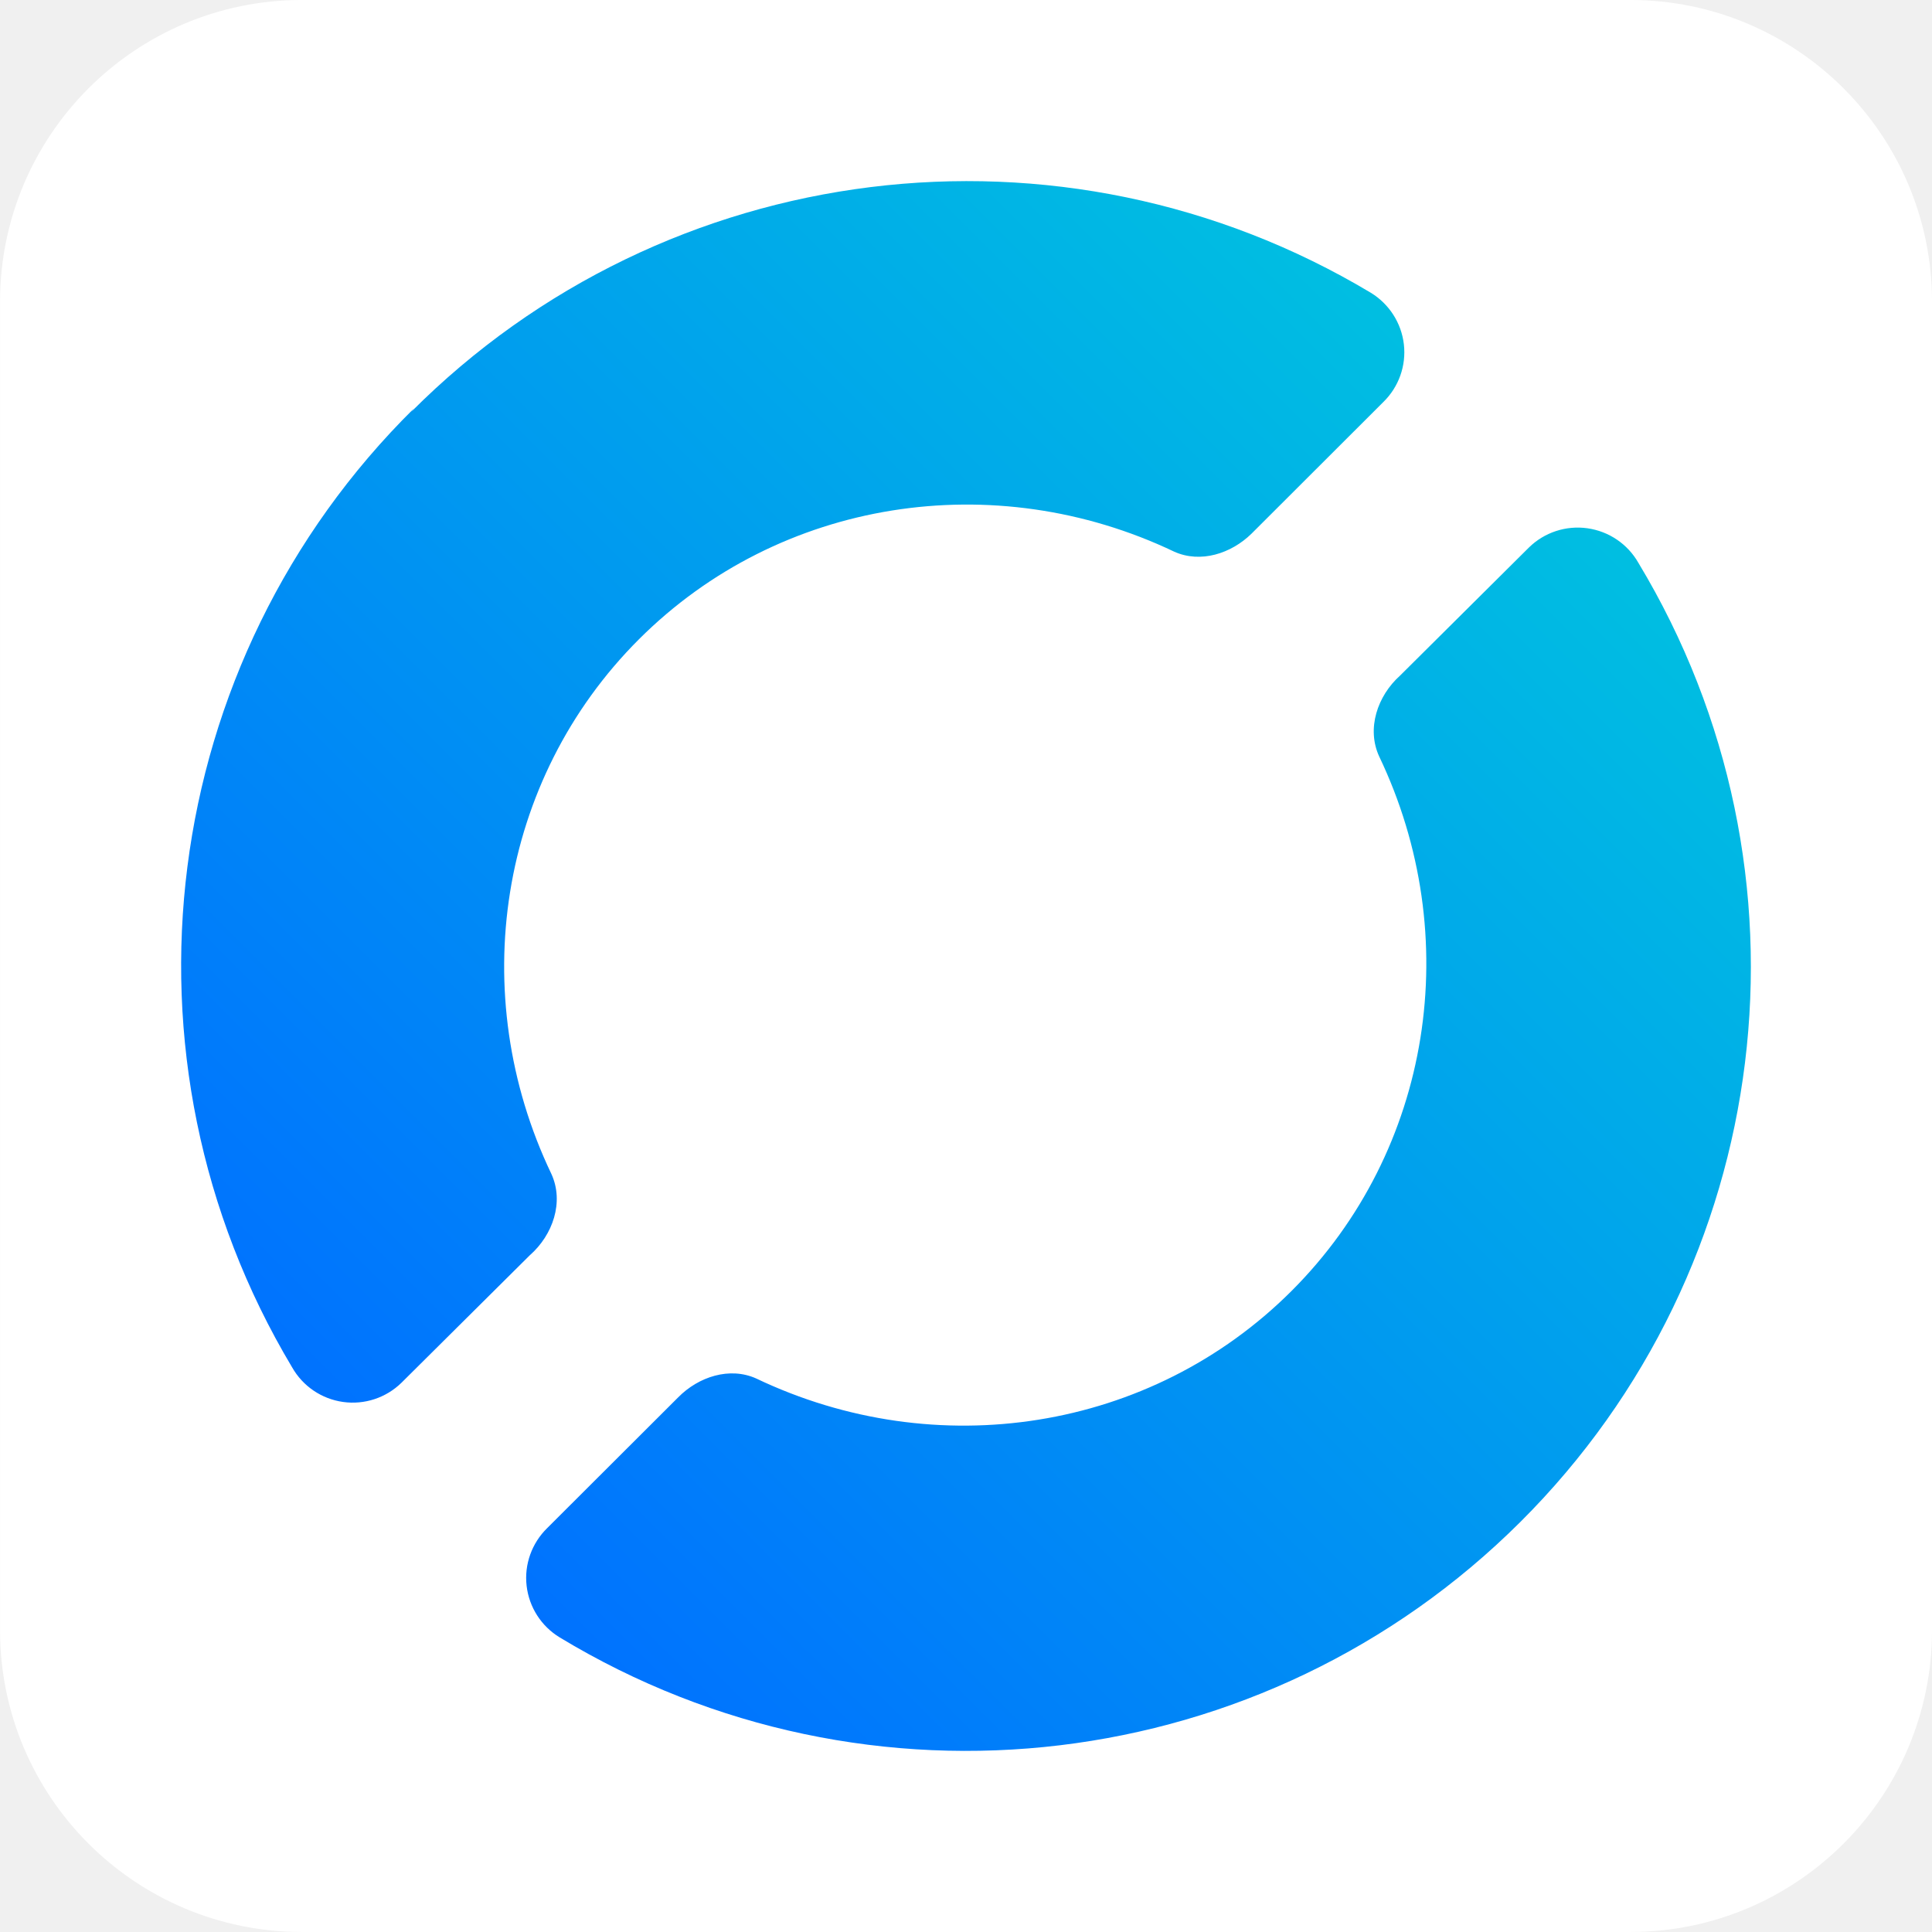
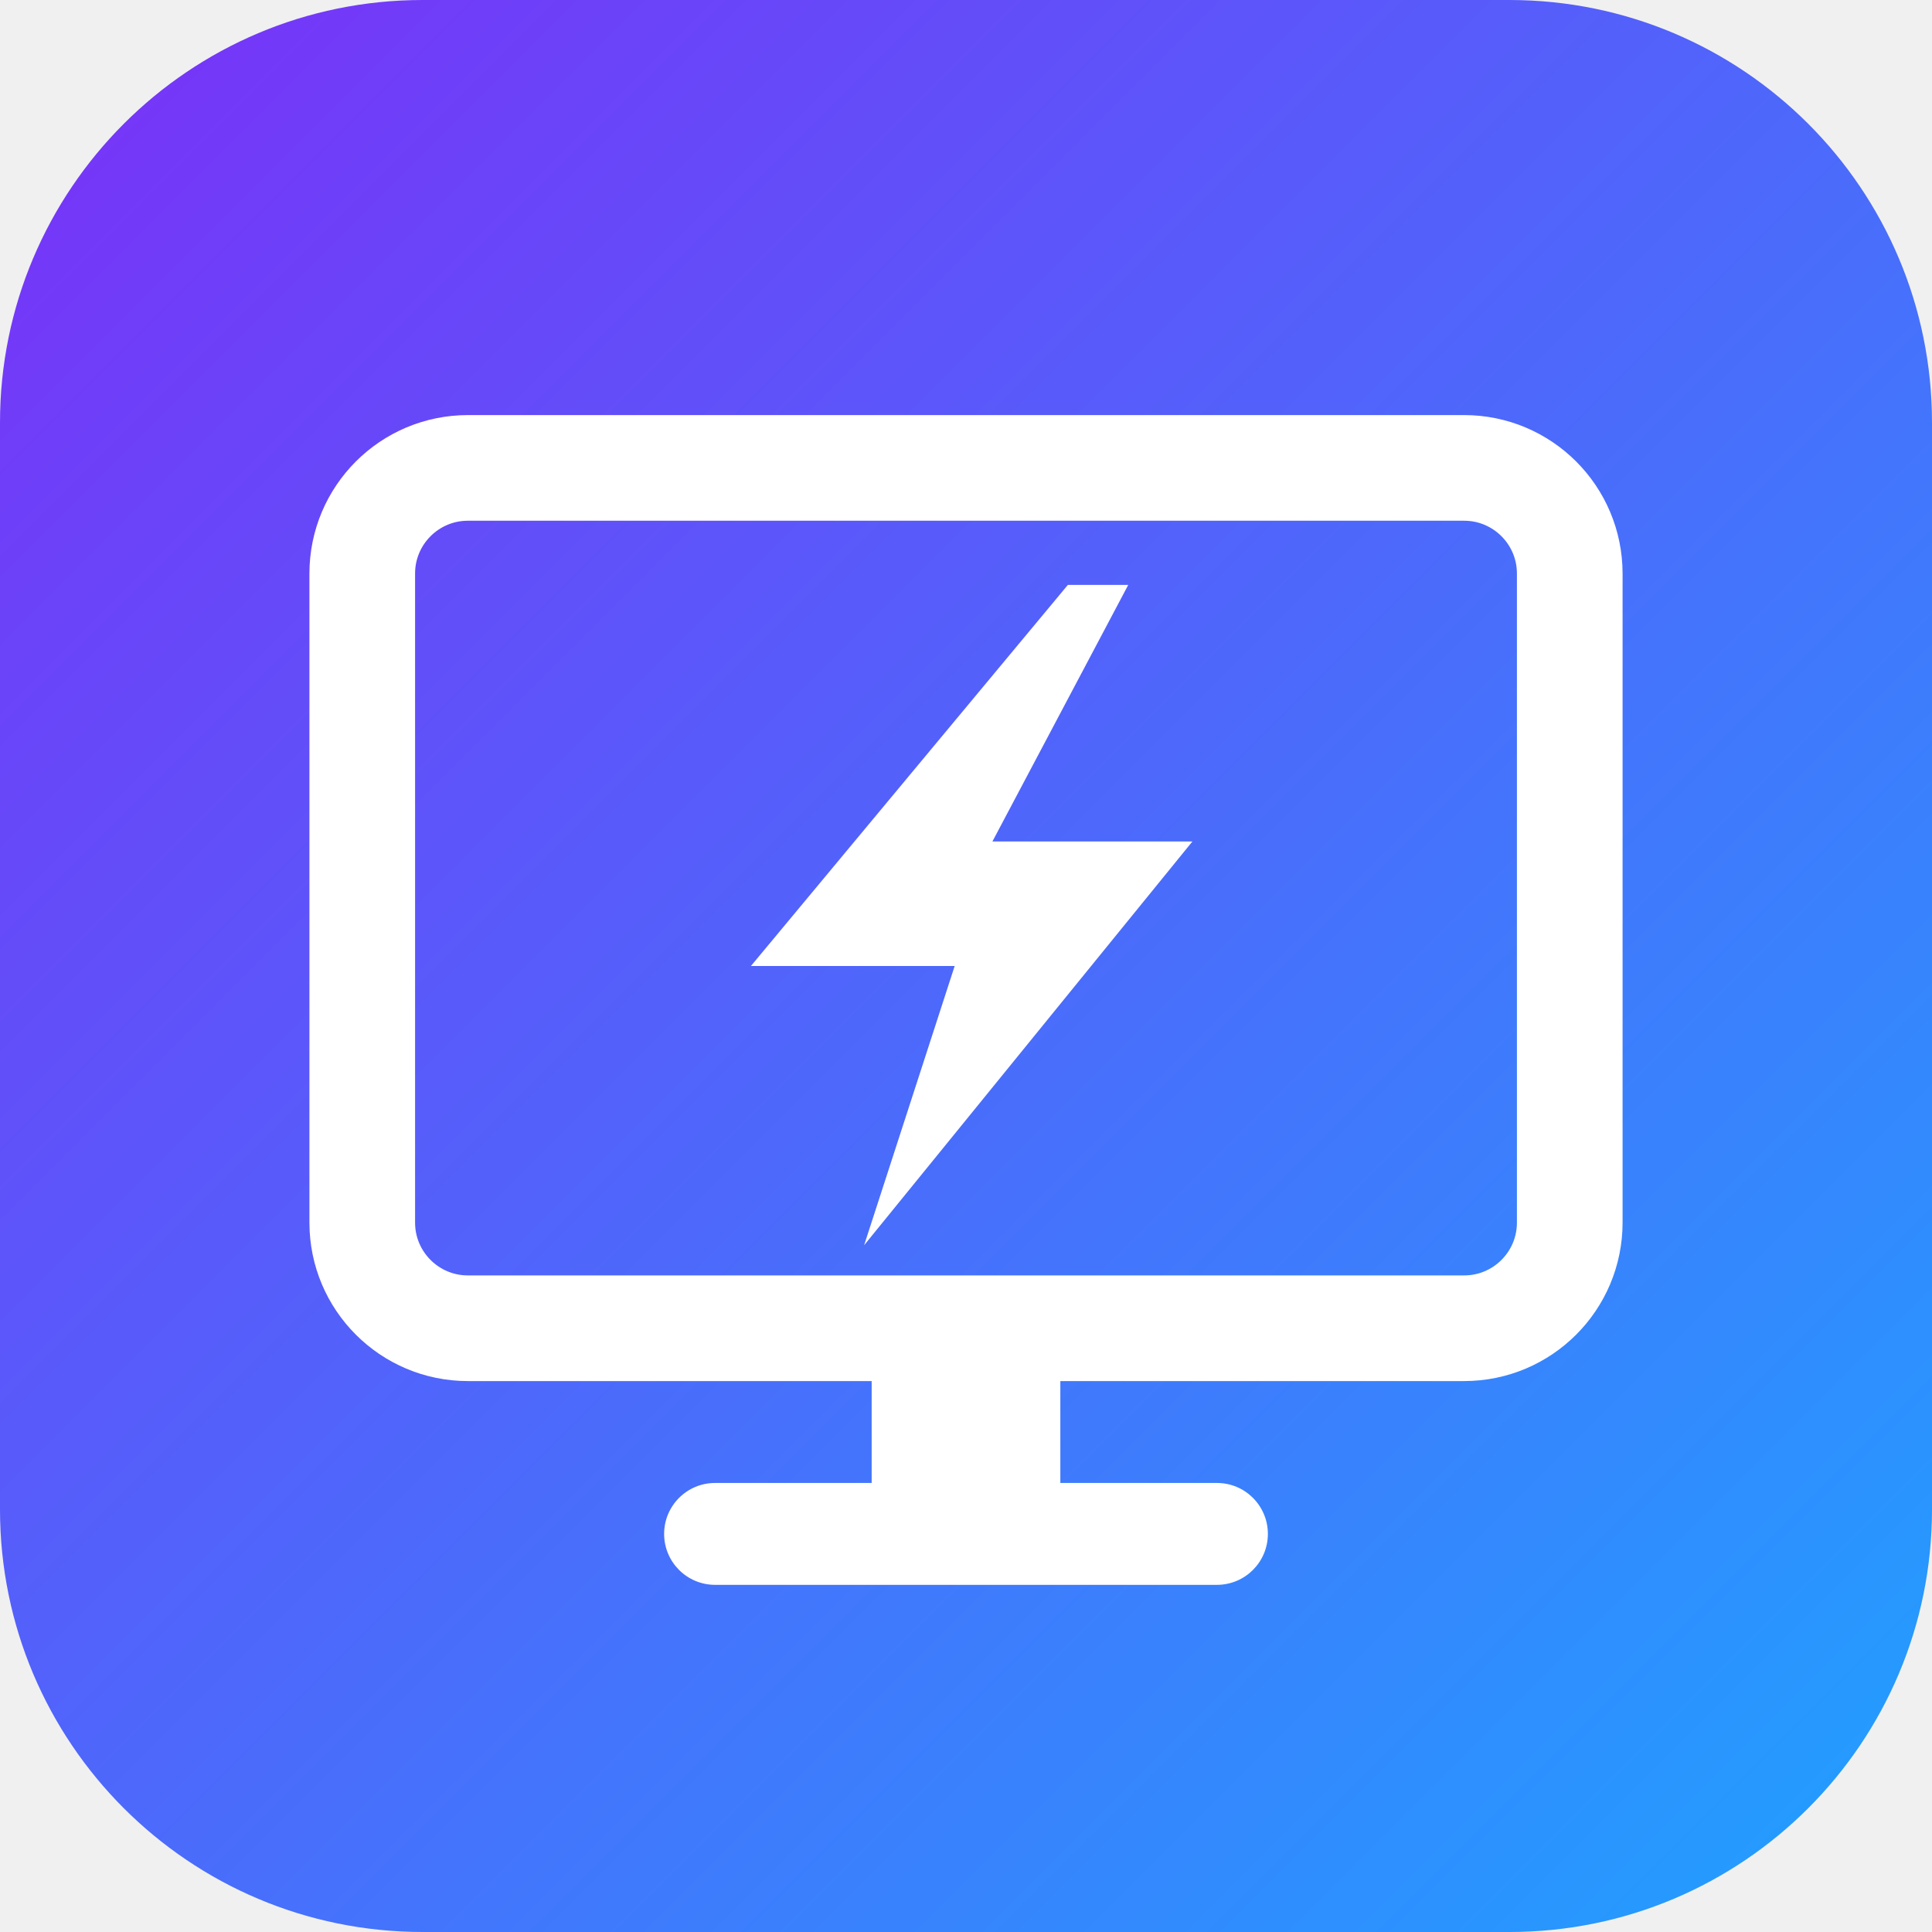
- <svg xmlns="http://www.w3.org/2000/svg" xmlns:xlink="http://www.w3.org/1999/xlink" style="isolation:isolate" viewBox="66.993 897.484 32 32" version="1.1" id="svg11" xml:space="preserve" width="32" height="32">
-   <defs id="defs15">
-     <linearGradient xlink:href="#a" id="linearGradient765" gradientUnits="userSpaceOnUse" gradientTransform="matrix(26.00048,0,0,25.99936,17.98453,891.7487)" x1="0.148" y1="0.851" x2="0.845" y2="0.154" />
+ <svg xmlns="http://www.w3.org/2000/svg" viewBox="0 0 1024 1024">
+   <defs>
+     <linearGradient id="ultra-bg" x1="0" y1="0" x2="1" y2="1">
+       <stop offset="0" stop-color="#7b2ff7" />
+       <stop offset="1" stop-color="#1fa2ff" />
+     </linearGradient>
  </defs>
-   <linearGradient id="a" x1="0.148" x2="0.845" y1="0.851" y2="0.154" gradientTransform="matrix(26.301,0,0,26.331,90.67354,911.7572)" gradientUnits="userSpaceOnUse">
-     <stop offset="0" stop-color="#004ba6" id="stop4" style="stop-color:#0071ff;stop-opacity:1;" />
-     <stop offset="1" stop-color="#00bfe1" id="stop6" style="stop-color:#00bfe1;stop-opacity:1;" />
-   </linearGradient>
-   <g id="g763" transform="translate(52.0085,8.73577)">
-     <g id="g761">
-       <rect style="fill:#ffffff;fill-opacity:1;stroke:none;stroke-width:1;stroke-dasharray:none;stroke-opacity:1;paint-order:fill markers stroke" id="rect757" width="32" height="32" x="14.985" y="888.748" rx="5" ry="5" />
-       <path fill="url(#a)" d="m 40.309,897.816 -2.135,2.122 c -0.376,0.337 -0.557,0.879 -0.347,1.337 1.423,2.976 0.883,6.524 -1.451,8.856 -2.335,2.331 -5.887,2.871 -8.867,1.449 -0.439,-0.197 -0.954,-0.03 -1.292,0.313 l -2.17,2.166 c -0.255,0.25 -0.381,0.602 -0.34,0.956 0.041,0.354 0.243,0.669 0.548,0.854 5.113,3.095 11.679,2.306 15.911,-1.912 4.232,-4.216 5.039,-10.773 1.955,-15.887 -0.177,-0.311 -0.489,-0.522 -0.844,-0.572 -0.355,-0.05 -0.713,0.068 -0.968,0.318 z M 21.843,895.511 c -4.253,4.2 -5.086,10.758 -2.02,15.885 0.177,0.312 0.488,0.523 0.843,0.573 0.355,0.05 0.713,-0.068 0.969,-0.319 l 2.123,-2.109 c 0.385,-0.337 0.572,-0.885 0.359,-1.349 -1.423,-2.976 -0.884,-6.524 1.451,-8.856 2.334,-2.331 5.887,-2.871 8.866,-1.45 0.434,0.195 0.942,0.033 1.281,-0.3 l 2.182,-2.179 c 0.255,-0.249 0.381,-0.601 0.34,-0.956 -0.041,-0.353 -0.243,-0.668 -0.548,-0.854 -5.122,-3.068 -11.678,-2.255 -15.893,1.972 z" id="path759" style="fill:url(#linearGradient765);stroke-width:0.988" />
-     </g>
-   </g>
+   <rect width="1024" height="1024" rx="224" fill="url(#ultra-bg)" />
+   <rect x="192" y="248" width="640" height="456" rx="56" fill="none" stroke="#fff" stroke-width="56" />
+   <rect x="462" y="704" width="100" height="88" fill="#fff" />
+   <rect x="352" y="786" width="320" height="54" rx="27" fill="#fff" />
+   <path d="M566 310 398 512H506L458 660 632 446H526L598 310Z" fill="#fff" />
</svg>
